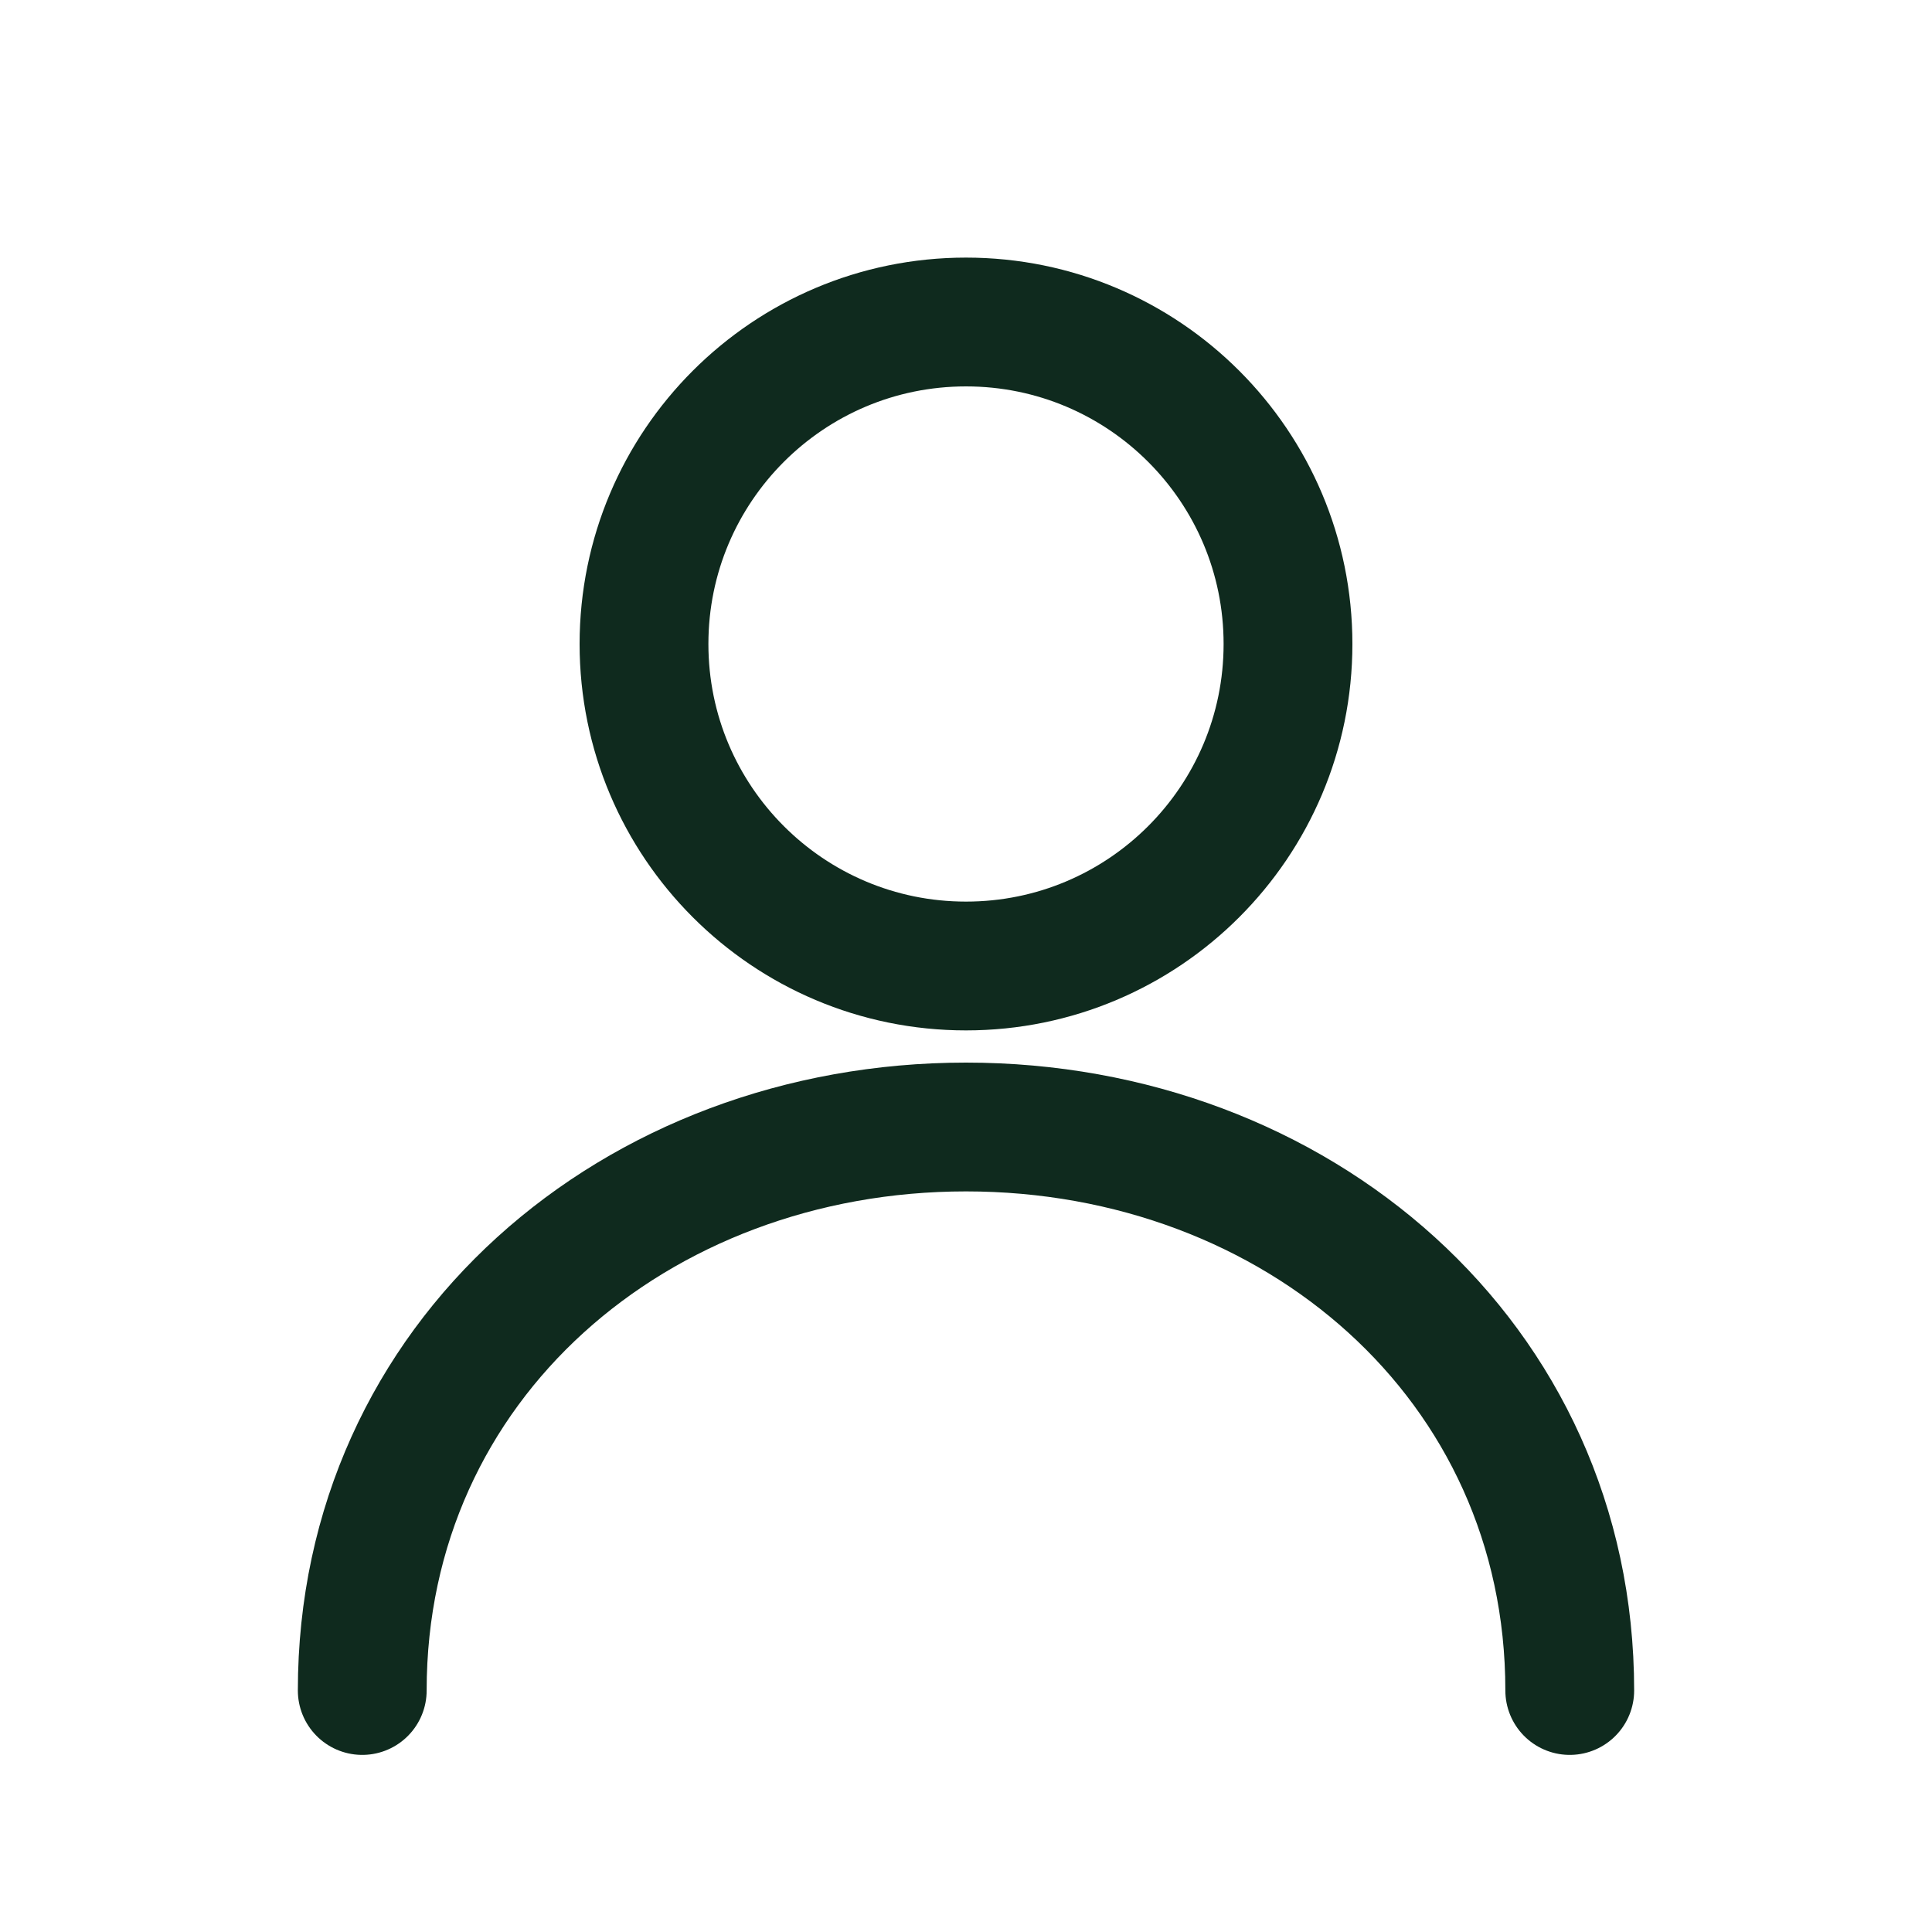
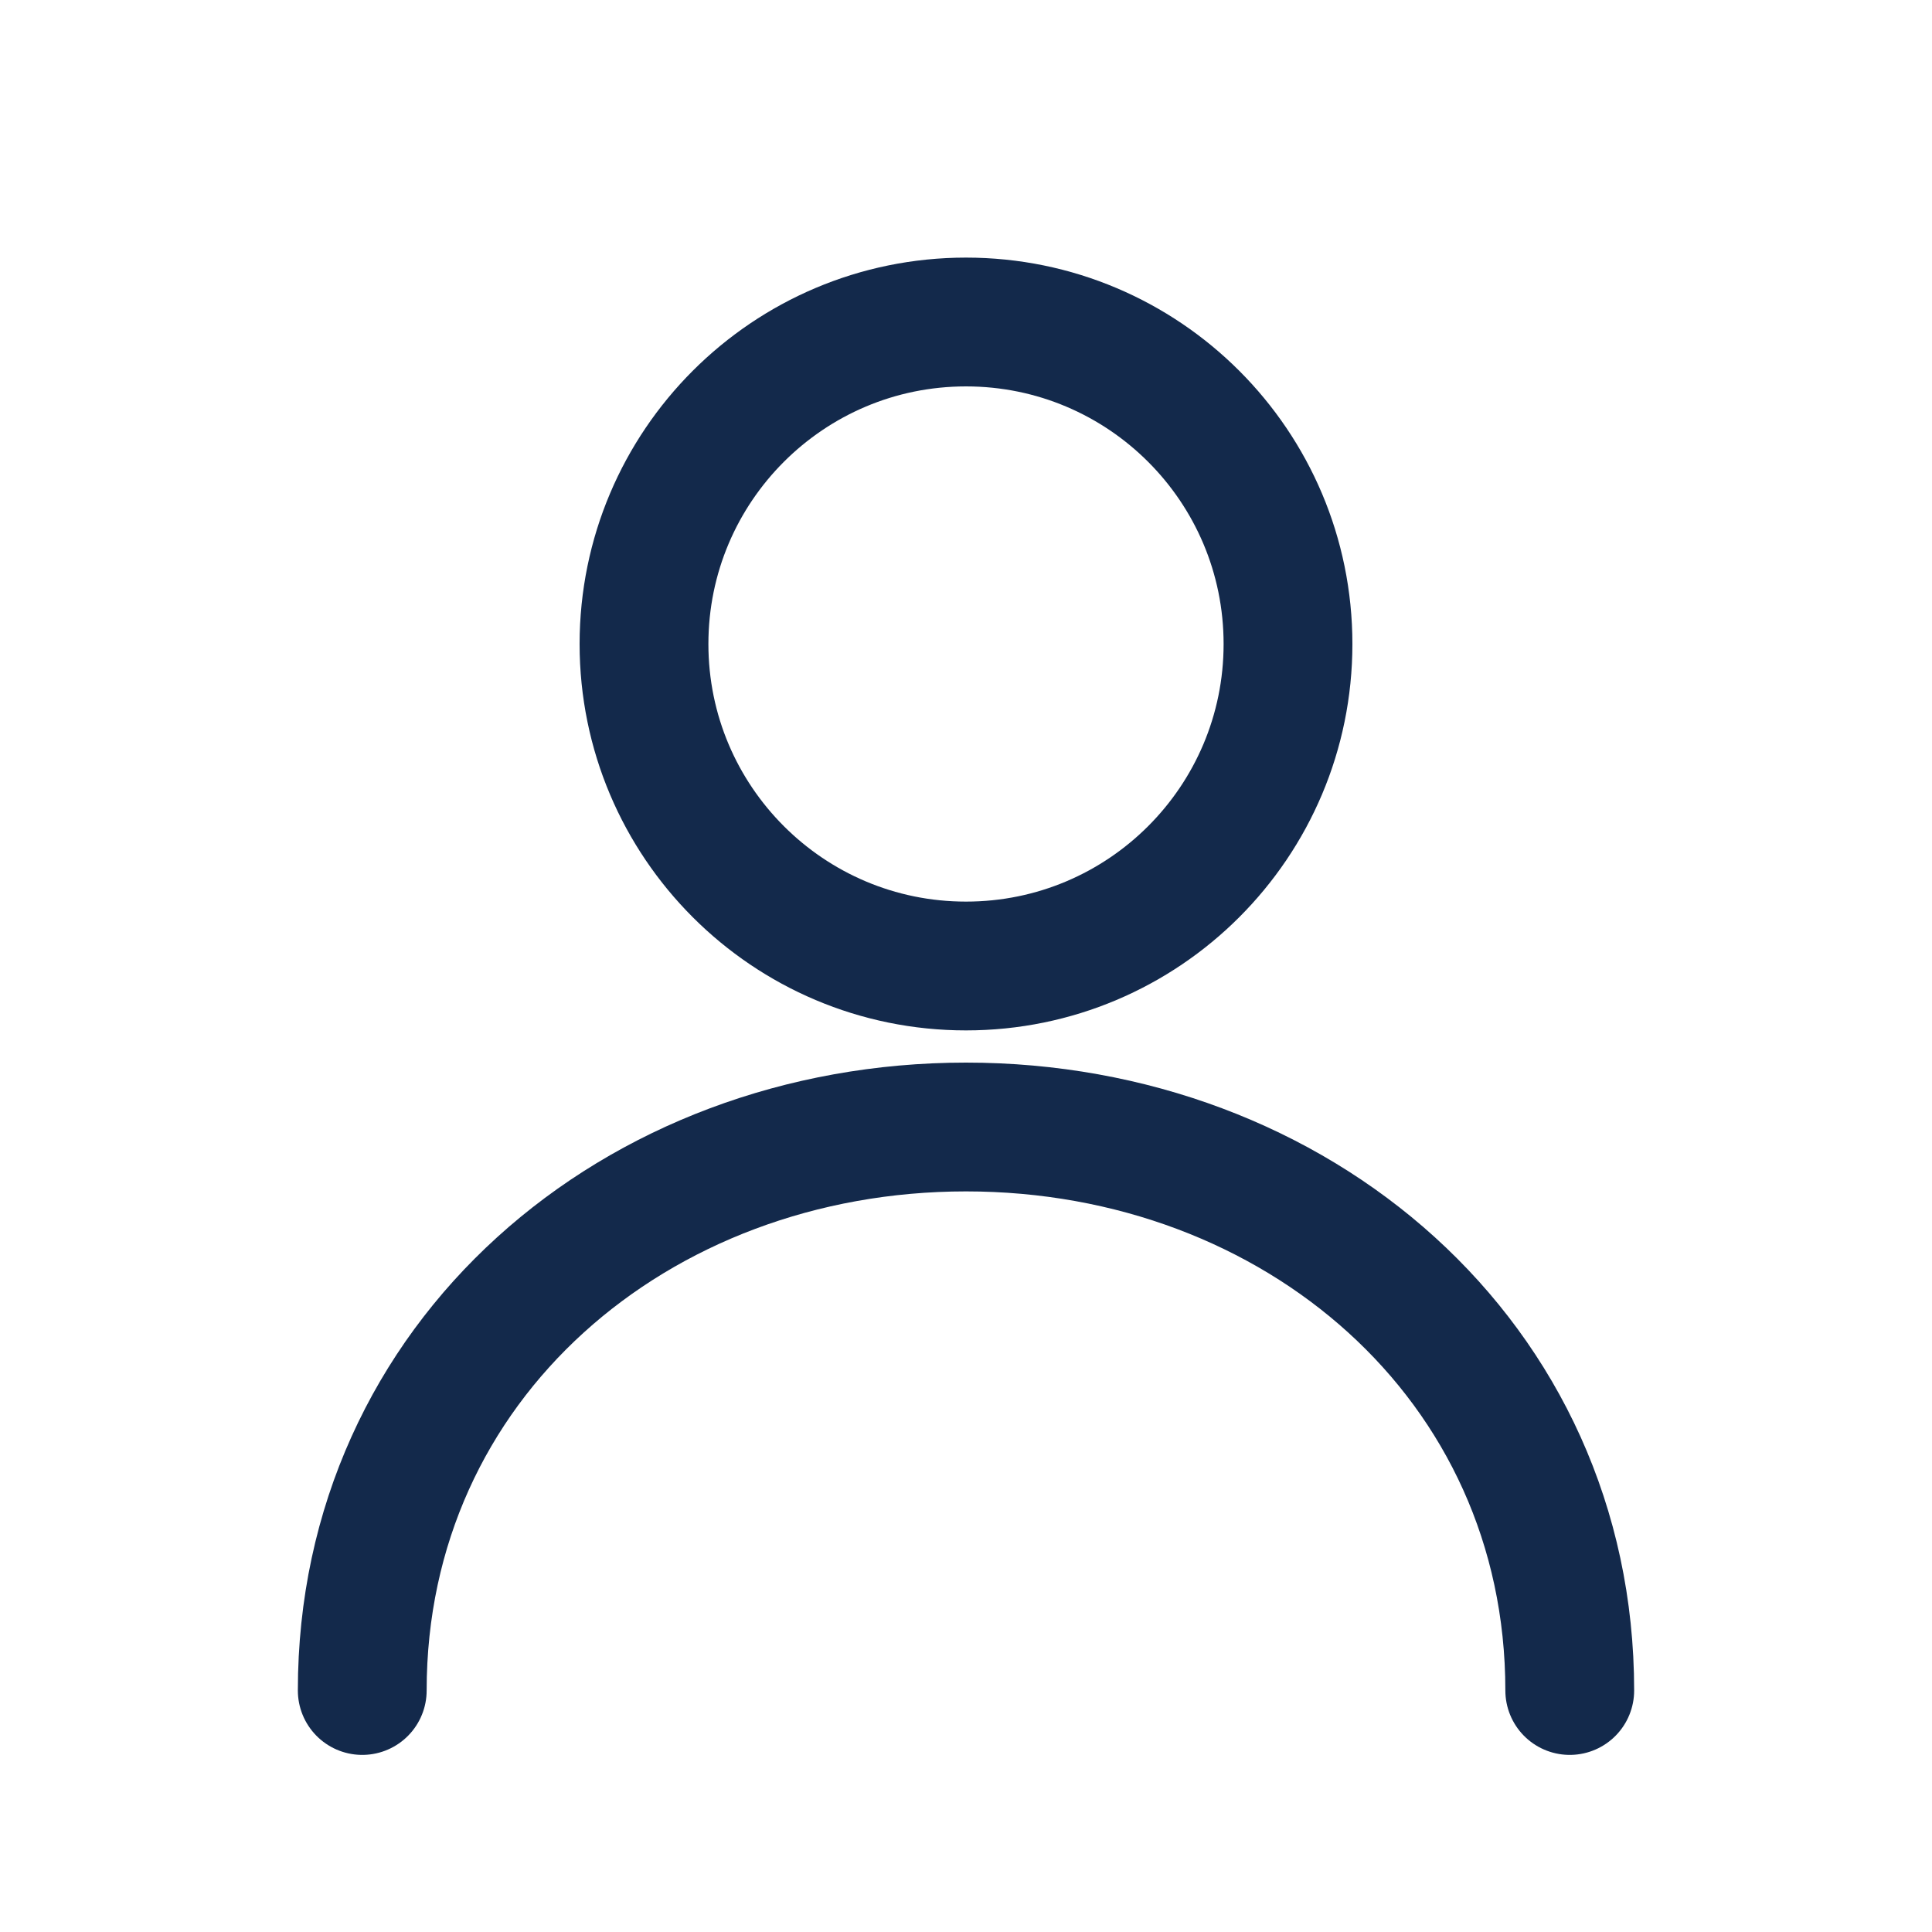
- <svg xmlns="http://www.w3.org/2000/svg" fill="none" height="40" stroke="#0f2a1e" stroke-linecap="round" stroke-linejoin="round" stroke-width="1.6" viewBox="0 0 24 24" width="40">
+ <svg xmlns="http://www.w3.org/2000/svg" fill="none" height="40" stroke="#13294b" stroke-linecap="round" stroke-linejoin="round" stroke-width="1.6" viewBox="0 0 24 24" width="40">
  <circle cx="12" cy="8" r="4" />
  <path d="M4.5 21c0-4.1 3.4-7 7.5-7s7.5 2.9 7.5 7" />
</svg>
